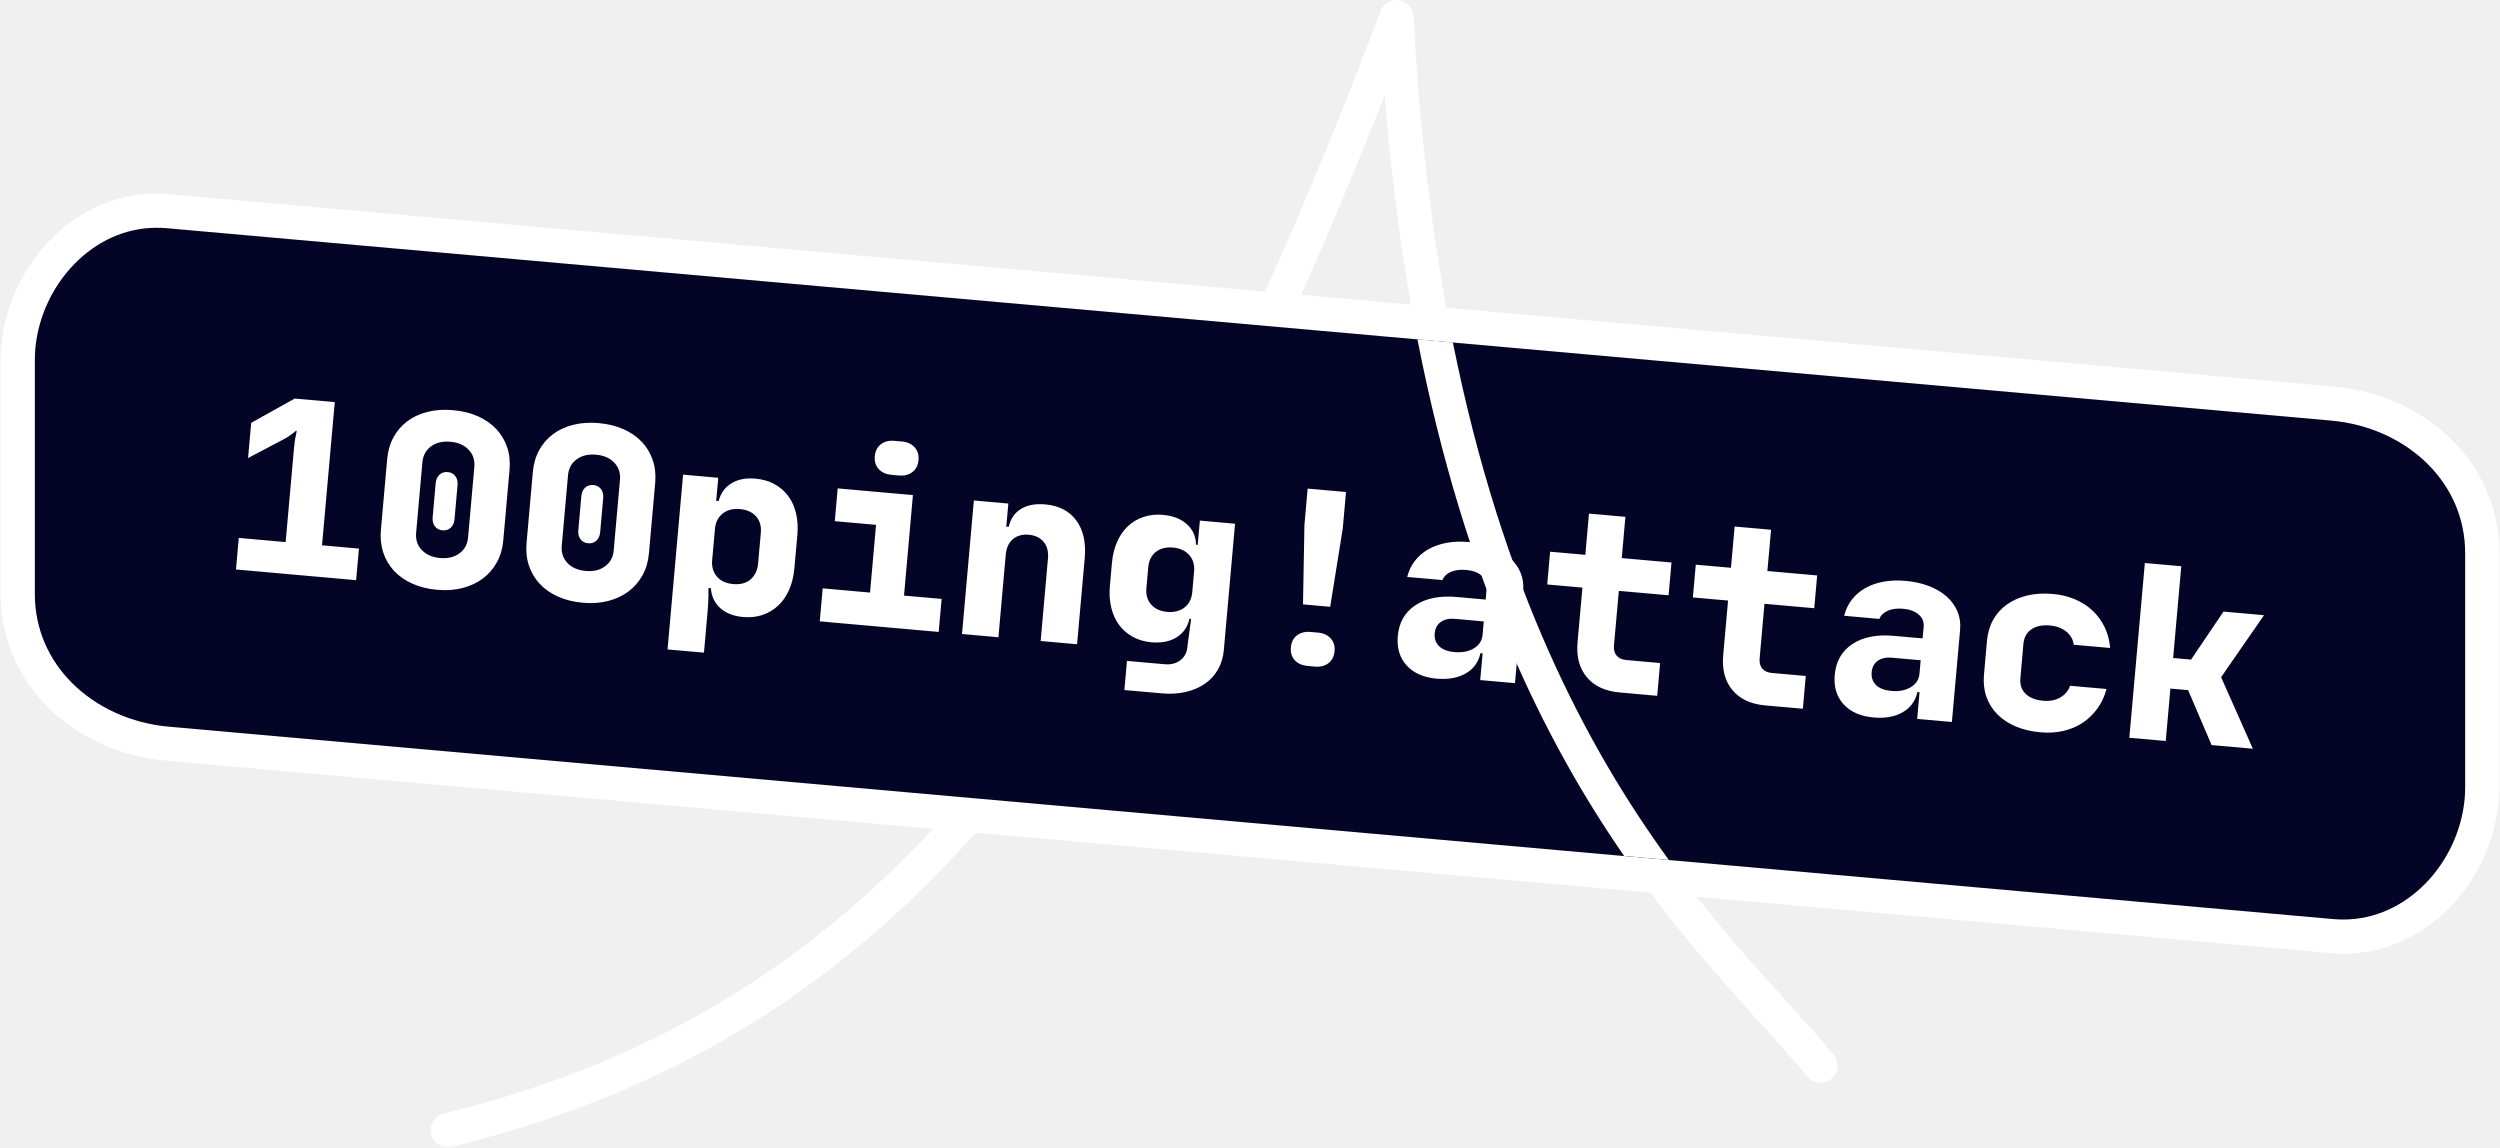
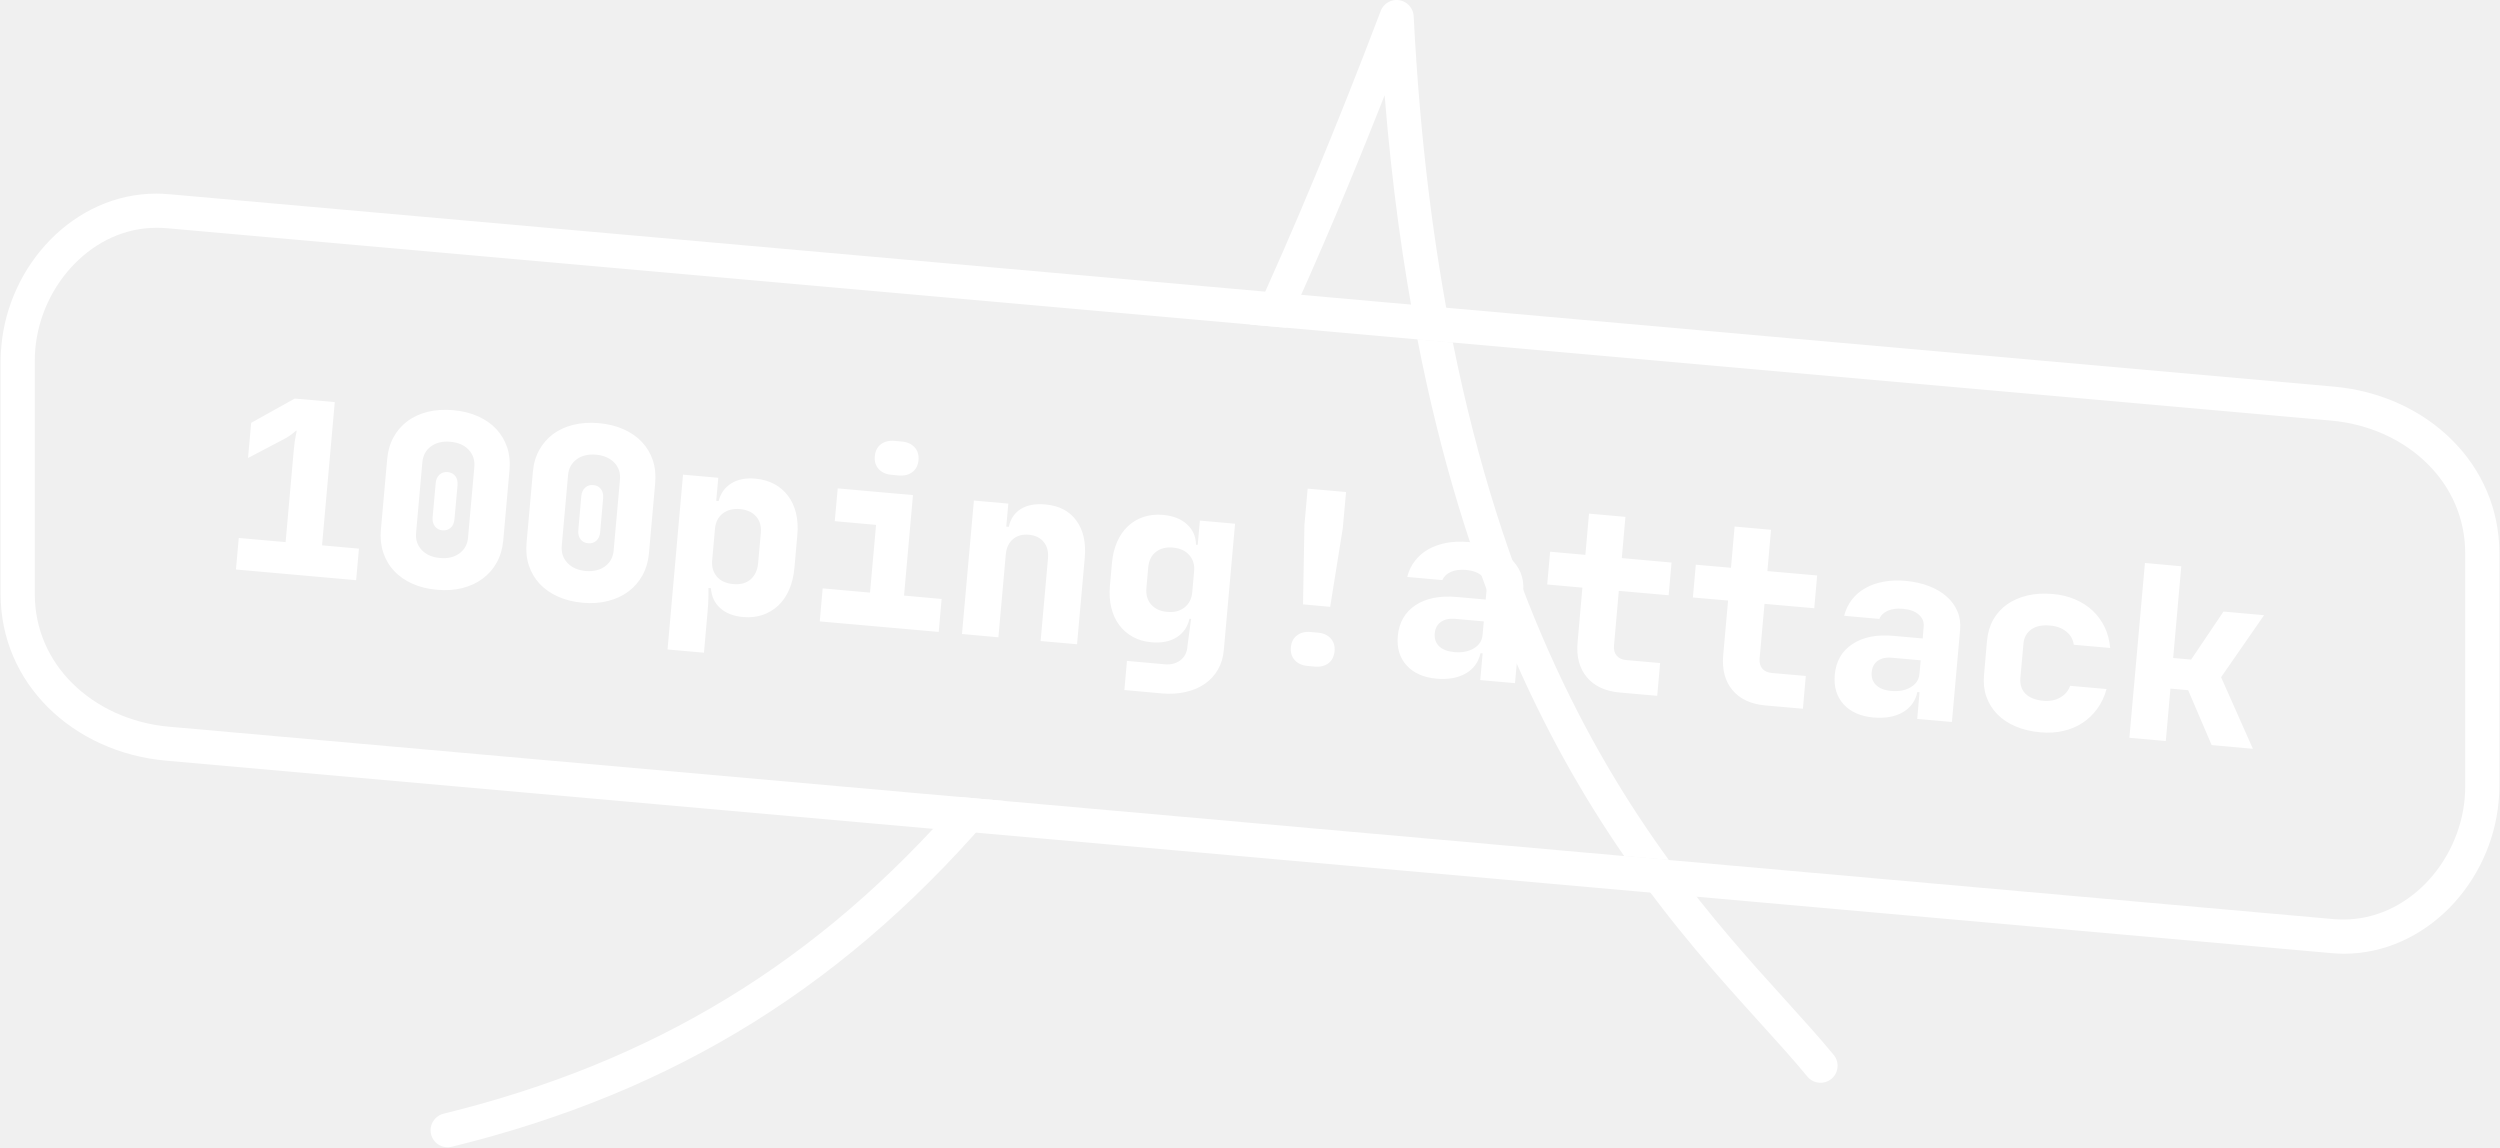
- <svg xmlns="http://www.w3.org/2000/svg" xml:space="preserve" width="645px" height="296px" version="1.1" style="shape-rendering:geometricPrecision; text-rendering:geometricPrecision; image-rendering:optimizeQuality; fill-rule:evenodd; clip-rule:evenodd" viewBox="0 0 645 296.15">
+ <svg xmlns="http://www.w3.org/2000/svg" xml:space="preserve" width="645px" height="296px" version="1.1" style="shape-rendering:geometricPrecision; text-rendering:geometricPrecision; image-rendering:optimizeQuality; fill-rule:evenodd; clip-rule:evenodd" viewBox="0 0 301.87 138.6">
  <defs>
    <style type="text/css">
   
-     .fil1 {fill:#040426}
-     .fil2 {fill:white}
+     .fil1 {fill:white}
    .fil0 {fill:white;fill-rule:nonzero}
-     .fil3 {fill:white;fill-rule:nonzero}
   
  </style>
  </defs>
  <g id="Слой_x0020_1">
-     <g id="_1946634456080">
-       <path class="fil0" d="M43.44 50.13l558.88 49.68c11.9,1.05 22.75,6.05 30.51,13.81 7.52,7.52 12.17,17.59 12.17,29.21l0 60.17c0,1.15 -0.06,2.43 -0.19,3.83 -0.93,10.48 -5.62,20.28 -12.66,27.45 -7.16,7.28 -16.74,11.9 -27.35,11.9 -0.94,0 -2.01,-0.05 -3.24,-0.16l-558.88 -49.68c-11.9,-1.06 -22.75,-6.05 -30.51,-13.81 -7.52,-7.52 -12.17,-17.6 -12.17,-29.21l0 -60.17c0,-1.15 0.06,-2.43 0.19,-3.84 0.93,-10.48 5.62,-20.27 12.66,-27.44 7.15,-7.28 16.74,-11.9 27.35,-11.9 0.94,0 2.01,0.05 3.24,0.16zm558.12 58.44l-558.88 -49.68c-0.7,-0.06 -1.53,-0.09 -2.48,-0.09 -8.12,0 -15.51,3.59 -21.07,9.25 -5.66,5.76 -9.43,13.62 -10.18,22.02 -0.08,0.89 -0.12,1.92 -0.12,3.08l0 60.17c0,9.12 3.67,17.05 9.59,22.97 6.34,6.33 15.23,10.42 25.02,11.29l558.88 49.68c0.7,0.06 1.53,0.09 2.48,0.09 8.12,0 15.51,-3.59 21.07,-9.25 5.66,-5.76 9.43,-13.63 10.18,-22.02 0.08,-0.89 0.12,-1.92 0.12,-3.08l0 -60.17c0,-9.12 -3.67,-17.05 -9.59,-22.97 -6.34,-6.34 -15.23,-10.42 -25.02,-11.29z" />
-       <path class="fil0" d="M116.43 296.02c-2.36,0.57 -4.74,-0.88 -5.31,-3.24 -0.58,-2.37 0.88,-4.74 3.24,-5.32 55.79,-13.68 99.38,-40.62 137.35,-85.99 38.26,-45.72 70.89,-110.19 104.51,-198.62 0.85,-2.27 3.4,-3.42 5.67,-2.57 1.73,0.65 2.8,2.27 2.85,4 8.05,156.75 63.12,217.58 95.95,253.84 4.67,5.15 8.89,9.82 12.48,14.18 1.54,1.87 1.27,4.65 -0.61,6.19 -1.87,1.54 -4.65,1.27 -6.19,-0.61 -3.52,-4.28 -7.65,-8.84 -12.2,-13.86 -32.19,-35.56 -85.25,-94.19 -96.91,-239.44 -31.48,79.89 -62.61,139.32 -98.79,182.55 -39.24,46.89 -84.32,74.73 -142.04,88.89z" />
-       <path class="fil1" d="M43.44 187.58l558.88 49.68c0.7,0.06 1.53,0.09 2.48,0.09 8.12,0 15.51,-3.59 21.07,-9.25 5.66,-5.76 9.43,-13.63 10.18,-22.02 0.08,-0.89 0.12,-1.92 0.12,-3.08l0 -60.17c0,-9.12 -3.67,-17.05 -9.59,-22.97 -6.34,-6.34 -15.23,-10.42 -25.02,-11.29l-558.88 -49.68c-0.7,-0.06 -1.53,-0.09 -2.48,-0.09 -8.12,0 -15.51,3.59 -21.07,9.25 -5.66,5.76 -9.43,13.62 -10.18,22.02 -0.08,0.89 -0.12,1.92 -0.12,3.08l0 60.17c0,9.12 3.67,17.05 9.59,22.97 6.34,6.33 15.23,10.42 25.02,11.29z" />
-       <path class="fil2" d="M419.07 220.95l11.54 1.03c-20.98,-28.85 -42.95,-69.89 -55.74,-133.57l-9.15 -0.82c12.15,62.31 32.89,103.74 53.35,133.36z" />
-       <path class="fil3" d="M61.47 138.85l12.1 1.08 2.1 -23.62c0.15,-1.8 0.33,-3.09 0.53,-3.87 0.09,-0.5 0.16,-0.91 0.24,-1.25l-0.19 -0.01c-0.19,0.19 -0.44,0.4 -0.75,0.63 -0.23,0.19 -0.54,0.41 -0.92,0.67 -0.38,0.26 -0.83,0.54 -1.36,0.83l-9.35 4.92 0.81 -9.09 11.23 -6.26 10.34 0.92 -3.29 36.96 9.53 0.85 -0.73 8.15 -31.01 -2.76 0.72 -8.15zm38.31 -20.34c0.19,-2.13 0.74,-4.02 1.64,-5.66 0.91,-1.65 2.1,-3.03 3.59,-4.14 1.49,-1.11 3.23,-1.91 5.24,-2.4 2,-0.5 4.19,-0.64 6.57,-0.43 2.38,0.21 4.51,0.74 6.4,1.58 1.88,0.84 3.45,1.94 4.72,3.29 1.27,1.36 2.21,2.93 2.81,4.7 0.6,1.78 0.8,3.74 0.61,5.87l-1.62 18.23c-0.18,2.09 -0.74,3.97 -1.67,5.63 -0.92,1.67 -2.13,3.06 -3.62,4.17 -1.49,1.1 -3.23,1.92 -5.24,2.44 -2,0.51 -4.17,0.67 -6.51,0.46 -2.38,-0.21 -4.51,-0.74 -6.4,-1.58 -1.88,-0.84 -3.46,-1.94 -4.73,-3.29 -1.26,-1.36 -2.2,-2.94 -2.8,-4.74 -0.59,-1.8 -0.8,-3.76 -0.61,-5.89l1.62 -18.24zm7.47 19.04c-0.16,1.76 0.33,3.23 1.47,4.43 1.13,1.19 2.7,1.88 4.71,2.06 2,0.18 3.67,-0.22 5,-1.2 1.33,-0.97 2.07,-2.34 2.23,-4.09l1.62 -18.24c0.15,-1.75 -0.34,-3.23 -1.47,-4.42 -1.14,-1.2 -2.71,-1.89 -4.71,-2.06 -2.01,-0.18 -3.68,0.22 -5,1.19 -1.33,0.98 -2.08,2.35 -2.23,4.1l-1.62 18.23zm5.05 -12.81c0.09,-0.96 0.42,-1.7 0.99,-2.22 0.57,-0.51 1.27,-0.74 2.11,-0.66 0.83,0.07 1.49,0.41 1.96,1.03 0.47,0.6 0.67,1.39 0.58,2.35l-0.78 8.77c-0.08,0.96 -0.41,1.7 -0.99,2.22 -0.57,0.52 -1.27,0.74 -2.11,0.67 -0.83,-0.08 -1.49,-0.42 -1.96,-1.03 -0.47,-0.61 -0.66,-1.4 -0.58,-2.36l0.78 -8.77zm25.08 -2.89c0.19,-2.13 0.73,-4.01 1.64,-5.66 0.9,-1.65 2.1,-3.02 3.59,-4.13 1.48,-1.11 3.23,-1.92 5.23,-2.41 2,-0.5 4.19,-0.64 6.57,-0.43 2.39,0.21 4.52,0.74 6.4,1.58 1.88,0.84 3.46,1.94 4.73,3.29 1.27,1.36 2.2,2.93 2.8,4.71 0.6,1.78 0.81,3.73 0.62,5.86l-1.62 18.24c-0.19,2.08 -0.74,3.96 -1.67,5.63 -0.93,1.66 -2.14,3.05 -3.62,4.16 -1.49,1.11 -3.24,1.92 -5.24,2.44 -2.01,0.51 -4.18,0.67 -6.52,0.46 -2.38,-0.21 -4.51,-0.74 -6.39,-1.58 -1.88,-0.84 -3.46,-1.94 -4.73,-3.29 -1.27,-1.36 -2.2,-2.94 -2.8,-4.74 -0.6,-1.8 -0.8,-3.76 -0.61,-5.89l1.62 -18.24zm7.46 19.05c-0.15,1.75 0.34,3.22 1.47,4.42 1.14,1.2 2.71,1.88 4.71,2.06 2.01,0.18 3.68,-0.22 5,-1.2 1.33,-0.97 2.08,-2.34 2.23,-4.09l1.62 -18.24c0.16,-1.75 -0.33,-3.23 -1.47,-4.42 -1.13,-1.2 -2.7,-1.88 -4.71,-2.06 -2,-0.18 -3.67,0.22 -5,1.2 -1.33,0.97 -2.07,2.34 -2.23,4.09l-1.62 18.24zm5.06 -12.82c0.08,-0.96 0.41,-1.7 0.98,-2.21 0.58,-0.52 1.28,-0.74 2.12,-0.67 0.83,0.07 1.48,0.42 1.96,1.03 0.47,0.61 0.66,1.39 0.58,2.35l-0.78 8.78c-0.09,0.96 -0.42,1.7 -0.99,2.21 -0.57,0.52 -1.28,0.74 -2.11,0.67 -0.84,-0.08 -1.49,-0.42 -1.96,-1.03 -0.47,-0.61 -0.67,-1.39 -0.58,-2.36l0.78 -8.77zm26.26 -5.56l9.08 0.81 -0.53 5.95 0.63 0.06c0.52,-2.02 1.61,-3.54 3.28,-4.57 1.67,-1.03 3.74,-1.44 6.2,-1.22 1.84,0.16 3.46,0.62 4.87,1.38 1.41,0.76 2.59,1.77 3.55,3.03 0.96,1.26 1.65,2.76 2.06,4.48 0.42,1.72 0.54,3.6 0.36,5.65l-0.76 8.46c-0.18,2.13 -0.64,4.02 -1.35,5.66 -0.72,1.64 -1.66,3.01 -2.83,4.1 -1.17,1.1 -2.52,1.91 -4.04,2.42 -1.52,0.52 -3.19,0.7 -5.03,0.54 -2.47,-0.22 -4.43,-0.99 -5.89,-2.3 -1.46,-1.31 -2.27,-3.02 -2.42,-5.14l-0.63 -0.05c0.02,0.34 0.01,1.09 -0.01,2.27 -0.02,1.18 -0.09,2.43 -0.21,3.77l-0.94 10.65 -9.4 -0.83 4.01 -45.12zm8.23 14l-0.73 8.14c-0.14,1.63 0.26,3.01 1.21,4.15 0.95,1.14 2.37,1.79 4.25,1.96 1.88,0.16 3.38,-0.25 4.5,-1.24 1.12,-1 1.76,-2.37 1.91,-4.13l0.7 -7.83c0.16,-1.76 -0.25,-3.18 -1.23,-4.28 -0.98,-1.1 -2.36,-1.72 -4.16,-1.88 -1.8,-0.16 -3.28,0.22 -4.46,1.15 -1.18,0.92 -1.84,2.24 -1.99,3.96zm27.81 15.35l12.22 1.09 1.55 -17.48 -10.65 -0.95 0.75 -8.46 19.42 1.73 -2.3 25.94 9.71 0.86 -0.76 8.52 -30.7 -2.73 0.76 -8.52zm13.45 -34.11c0.12,-1.33 0.64,-2.36 1.57,-3.08 0.93,-0.72 2.1,-1.01 3.52,-0.88l1.88 0.16c1.42,0.13 2.52,0.63 3.31,1.5 0.78,0.87 1.12,1.97 1,3.31 -0.12,1.33 -0.64,2.36 -1.57,3.08 -0.93,0.72 -2.12,1.01 -3.58,0.88l-1.82 -0.16c-1.42,-0.13 -2.52,-0.63 -3.31,-1.5 -0.78,-0.86 -1.12,-1.97 -1,-3.31zm25.57 11.43l8.9 0.79 -0.53 5.96 0.63 0.05c0.48,-2.1 1.54,-3.65 3.19,-4.64 1.65,-0.99 3.72,-1.37 6.23,-1.15 3.55,0.32 6.22,1.7 8.03,4.16 1.8,2.45 2.52,5.68 2.17,9.69l-1.98 22.25 -9.4 -0.84 1.89 -21.3c0.16,-1.76 -0.21,-3.18 -1.1,-4.27 -0.89,-1.09 -2.18,-1.71 -3.85,-1.86 -1.67,-0.15 -3.04,0.24 -4.11,1.15 -1.07,0.92 -1.68,2.25 -1.84,4.01l-1.89 21.3 -9.4 -0.83 3.06 -34.47zm35.64 16.12c0.18,-2.01 0.62,-3.82 1.34,-5.44 0.71,-1.62 1.64,-2.97 2.79,-4.05 1.15,-1.07 2.49,-1.87 4.03,-2.38 1.54,-0.52 3.21,-0.7 5.01,-0.54 2.63,0.23 4.7,1.05 6.22,2.45 1.52,1.4 2.29,3.15 2.31,5.26l0.44 0.04 0.56 -6.27 9.08 0.81 -2.9 32.64c-0.17,1.88 -0.67,3.55 -1.52,5.01 -0.84,1.46 -1.96,2.68 -3.35,3.65 -1.4,0.97 -3.04,1.68 -4.93,2.12 -1.89,0.44 -3.94,0.57 -6.16,0.37l-9.71 -0.86 0.67 -7.52 9.71 0.86c1.63,0.15 2.99,-0.2 4.07,-1.03 1.09,-0.82 1.69,-1.97 1.82,-3.43l0.04 -0.38 0.92 -6.86 -0.44 -0.04c-0.43,2.06 -1.52,3.65 -3.26,4.76 -1.74,1.11 -3.93,1.55 -6.56,1.31 -1.8,-0.16 -3.4,-0.63 -4.8,-1.41 -1.41,-0.77 -2.58,-1.79 -3.52,-3.05 -0.94,-1.27 -1.62,-2.76 -2.03,-4.48 -0.42,-1.72 -0.54,-3.58 -0.36,-5.59l0.53 -5.95zm8.9 6.47c-0.16,1.76 0.25,3.18 1.23,4.28 0.97,1.1 2.36,1.73 4.16,1.89 1.79,0.16 3.28,-0.23 4.46,-1.15 1.17,-0.93 1.84,-2.25 1.99,-3.96l0.47 -5.33c0.16,-1.71 -0.27,-3.13 -1.26,-4.25 -1,-1.12 -2.39,-1.76 -4.19,-1.92 -1.79,-0.16 -3.27,0.22 -4.42,1.12 -1.16,0.91 -1.81,2.24 -1.97,4l-0.47 5.32zm41.62 -25.66l9.9 0.88 -0.83 9.4 -3.25 20.23 -7.02 -0.62 0.37 -20.5 0.83 -9.39zm-4.33 40.98c0.12,-1.34 0.64,-2.37 1.57,-3.09 0.92,-0.71 2.1,-1.01 3.52,-0.88l1.88 0.16c1.42,0.13 2.52,0.63 3.3,1.5 0.79,0.87 1.12,1.97 1.01,3.31 -0.12,1.34 -0.65,2.36 -1.57,3.08 -0.93,0.72 -2.12,1.01 -3.59,0.88l-1.81 -0.16c-1.42,-0.13 -2.53,-0.62 -3.31,-1.49 -0.79,-0.87 -1.12,-1.98 -1,-3.31zm27.6 -2.92c0.31,-3.51 1.83,-6.16 4.56,-7.96 2.73,-1.8 6.29,-2.5 10.67,-2.12l7.46 0.67 0.27 -3.07c0.11,-1.21 -0.32,-2.24 -1.27,-3.08 -0.96,-0.85 -2.31,-1.35 -4.07,-1.5 -1.54,-0.14 -2.85,0.03 -3.93,0.5 -1.07,0.47 -1.8,1.18 -2.17,2.11l-9.09 -0.8c0.39,-1.57 1.05,-2.95 1.98,-4.15 0.93,-1.21 2.08,-2.2 3.45,-2.98 1.38,-0.78 2.94,-1.34 4.7,-1.67 1.76,-0.33 3.66,-0.4 5.7,-0.22 2.26,0.2 4.29,0.66 6.1,1.37 1.81,0.7 3.33,1.61 4.56,2.71 1.23,1.1 2.15,2.37 2.76,3.81 0.61,1.44 0.83,3.02 0.68,4.73l-2.11 23.81 -8.97 -0.79 0.62 -6.9 -0.57 -0.04c-0.5,2.31 -1.76,4.05 -3.78,5.22 -2.02,1.16 -4.53,1.61 -7.54,1.35 -3.34,-0.3 -5.91,-1.43 -7.72,-3.4 -1.8,-1.98 -2.56,-4.51 -2.29,-7.6zm9.53 -0.67c-0.12,1.34 0.26,2.44 1.13,3.29 0.87,0.86 2.19,1.37 3.94,1.52 2.01,0.18 3.69,-0.14 5.05,-0.97 1.35,-0.83 2.1,-1.97 2.23,-3.43l0.31 -3.51 -7.46 -0.67c-1.46,-0.13 -2.66,0.14 -3.6,0.79 -0.95,0.65 -1.48,1.65 -1.6,2.98zm29.79 -21.1l9.09 0.81 0.94 -10.65 9.4 0.84 -0.94 10.65 12.84 1.14 -0.75 8.46 -12.84 -1.14 -1.26 14.1c-0.09,1.08 0.13,1.95 0.68,2.61 0.56,0.66 1.38,1.04 2.46,1.14l8.77 0.78 -0.75 8.46 -9.71 -0.87c-3.72,-0.33 -6.54,-1.64 -8.46,-3.94 -1.92,-2.3 -2.72,-5.3 -2.39,-9.02l1.26 -14.1 -9.09 -0.81 0.75 -8.46zm37.6 3.35l9.08 0.8 0.95 -10.65 9.4 0.84 -0.95 10.65 12.85 1.14 -0.75 8.46 -12.85 -1.14 -1.25 14.1c-0.1,1.08 0.13,1.96 0.68,2.62 0.55,0.66 1.37,1.03 2.46,1.13l8.77 0.78 -0.75 8.46 -9.71 -0.86c-3.72,-0.33 -6.54,-1.65 -8.46,-3.95 -1.93,-2.29 -2.72,-5.3 -2.39,-9.02l1.25 -14.1 -9.08 -0.8 0.75 -8.46zm35.87 28.45c0.31,-3.51 1.83,-6.17 4.56,-7.97 2.72,-1.8 6.28,-2.5 10.67,-2.11l7.45 0.66 0.28 -3.07c0.1,-1.21 -0.32,-2.24 -1.28,-3.08 -0.95,-0.84 -2.31,-1.34 -4.06,-1.5 -1.55,-0.13 -2.86,0.03 -3.93,0.51 -1.08,0.47 -1.8,1.17 -2.18,2.11l-9.08 -0.81c0.39,-1.56 1.05,-2.95 1.97,-4.15 0.93,-1.2 2.08,-2.19 3.46,-2.98 1.37,-0.78 2.94,-1.34 4.69,-1.66 1.76,-0.33 3.66,-0.4 5.71,-0.22 2.25,0.2 4.29,0.65 6.1,1.36 1.81,0.71 3.33,1.61 4.56,2.71 1.22,1.1 2.14,2.37 2.75,3.81 0.61,1.45 0.84,3.03 0.69,4.74l-2.12 23.81 -8.96 -0.8 0.61 -6.89 -0.56 -0.05c-0.5,2.31 -1.76,4.05 -3.78,5.22 -2.02,1.17 -4.53,1.62 -7.54,1.35 -3.34,-0.29 -5.92,-1.43 -7.72,-3.4 -1.8,-1.97 -2.57,-4.5 -2.29,-7.59zm9.53 -0.67c-0.12,1.34 0.26,2.43 1.13,3.29 0.87,0.86 2.18,1.36 3.94,1.52 2,0.18 3.68,-0.15 5.04,-0.98 1.36,-0.82 2.1,-1.97 2.23,-3.43l0.31 -3.51 -7.45 -0.66c-1.47,-0.13 -2.67,0.13 -3.61,0.78 -0.94,0.66 -1.47,1.65 -1.59,2.99zm43.59 15.49c-2.38,-0.21 -4.52,-0.71 -6.41,-1.51 -1.88,-0.8 -3.46,-1.85 -4.74,-3.14 -1.27,-1.29 -2.21,-2.8 -2.82,-4.51 -0.6,-1.72 -0.81,-3.6 -0.63,-5.65l0.78 -8.83c0.19,-2.05 0.73,-3.87 1.62,-5.45 0.9,-1.58 2.09,-2.9 3.58,-3.94 1.48,-1.05 3.22,-1.81 5.22,-2.29 2,-0.47 4.19,-0.6 6.57,-0.39 2.09,0.18 4.01,0.65 5.75,1.39 1.75,0.75 3.26,1.72 4.54,2.93 1.28,1.21 2.31,2.63 3.1,4.26 0.78,1.62 1.25,3.41 1.41,5.36l-9.4 -0.83c-0.17,-1.36 -0.81,-2.49 -1.91,-3.39 -1.09,-0.9 -2.5,-1.43 -4.21,-1.58 -2.01,-0.18 -3.62,0.15 -4.83,1 -1.21,0.83 -1.89,2.09 -2.04,3.76l-0.78 8.84c-0.15,1.67 0.3,3.01 1.34,4.03 1.05,1.02 2.58,1.62 4.58,1.8 1.67,0.15 3.13,-0.13 4.37,-0.85 1.24,-0.71 2.09,-1.72 2.54,-3.02l9.4 0.83c-0.5,1.9 -1.28,3.57 -2.34,5.04 -1.06,1.46 -2.32,2.69 -3.8,3.67 -1.48,0.98 -3.14,1.69 -4.99,2.11 -1.85,0.43 -3.81,0.55 -5.9,0.36zm26.93 -43.7l9.4 0.83 -2.1 23.69 4.63 0.41 8.37 -12.39 10.46 0.93 -11.08 16 8.2 18.47 -10.65 -0.94 -6.06 -14.18 -4.58 -0.41 -1.2 13.53 -9.4 -0.83 4.01 -45.11z" />
+     <g id="_2747822599664">
+       <path class="fil0" d="M20.33 23.46l261.57 23.25c5.57,0.5 10.64,2.83 14.27,6.47 3.52,3.51 5.7,8.23 5.7,13.67l0 28.16c0,0.54 -0.03,1.14 -0.09,1.79 -0.43,4.91 -2.63,9.49 -5.92,12.85 -3.35,3.4 -7.84,5.57 -12.8,5.57 -0.44,0 -0.95,-0.03 -1.52,-0.08l-261.57 -23.25c-5.56,-0.49 -10.64,-2.83 -14.27,-6.46 -3.52,-3.52 -5.7,-8.24 -5.7,-13.67l0 -28.16c0,-0.54 0.03,-1.14 0.09,-1.8 0.43,-4.9 2.63,-9.49 5.92,-12.84 3.35,-3.41 7.84,-5.57 12.8,-5.57 0.44,0 0.95,0.02 1.52,0.07zm261.21 27.35l-261.57 -23.25c-0.32,-0.03 -0.71,-0.04 -1.16,-0.04 -3.8,0 -7.26,1.68 -9.86,4.33 -2.65,2.69 -4.41,6.37 -4.76,10.31 -0.04,0.41 -0.06,0.89 -0.06,1.44l0 28.16c0,4.27 1.72,7.97 4.49,10.74 2.97,2.97 7.13,4.88 11.71,5.29l261.57 23.25c0.33,0.03 0.71,0.04 1.16,0.04 3.8,0 7.26,-1.68 9.86,-4.32 2.65,-2.7 4.41,-6.38 4.76,-10.31 0.04,-0.42 0.06,-0.9 0.06,-1.44l0 -28.16c0,-4.27 -1.72,-7.98 -4.49,-10.75 -2.96,-2.97 -7.13,-4.88 -11.71,-5.29z" />
+       <path class="fil0" d="M54.49 138.54c-1.1,0.27 -2.22,-0.41 -2.49,-1.51 -0.26,-1.11 0.42,-2.22 1.52,-2.49 25.28,-6.2 45.21,-18.21 62.57,-38.24l5.04 0.45 -0.16 0.19c-18.36,21.95 -39.46,34.98 -66.48,41.6zm96.47 -99.33c5.28,-11.43 10.49,-24.02 15.76,-37.87 0.4,-1.07 1.59,-1.61 2.65,-1.21 0.81,0.31 1.31,1.06 1.34,1.87 0.76,14.88 2.43,27.92 4.73,39.38l-4.27 -0.38c-1.74,-8.88 -3.1,-18.67 -3.97,-29.49 -3.95,10.04 -7.9,19.39 -11.88,28.08l-4.36 -0.38zm50.58 64.69c5.02,6.91 9.93,12.33 14.07,16.9 2.19,2.42 4.16,4.6 5.84,6.64 0.72,0.88 0.6,2.18 -0.28,2.9 -0.88,0.72 -2.18,0.59 -2.9,-0.28 -1.65,-2.01 -3.58,-4.14 -5.71,-6.49 -4.8,-5.3 -10.59,-11.7 -16.42,-20.15l5.4 0.48z" />
+       <path class="fil1" d="M196.13 103.41l5.4 0.48c-9.82,-13.5 -20.1,-32.71 -26.09,-62.51l-4.28 -0.38c5.69,29.15 15.4,48.55 24.97,62.41z" />
+       <path class="fil0" d="M28.77 64.99l5.66 0.5 0.98 -11.06c0.08,-0.84 0.16,-1.44 0.25,-1.81 0.04,-0.23 0.08,-0.42 0.11,-0.58l-0.08 -0.01c-0.09,0.09 -0.21,0.19 -0.36,0.3 -0.1,0.09 -0.25,0.19 -0.42,0.31 -0.18,0.13 -0.4,0.26 -0.64,0.39l-4.38 2.3 0.38 -4.25 5.26 -2.93 4.84 0.43 -1.54 17.3 4.46 0.4 -0.34 3.81 -14.52 -1.29 0.34 -3.81zm17.93 -9.52c0.09,-1 0.34,-1.88 0.77,-2.66 0.42,-0.76 0.98,-1.41 1.68,-1.93 0.69,-0.52 1.51,-0.89 2.45,-1.13 0.93,-0.23 1.96,-0.29 3.07,-0.2 1.12,0.1 2.12,0.35 3,0.74 0.88,0.4 1.62,0.91 2.21,1.54 0.59,0.64 1.03,1.37 1.31,2.2 0.28,0.84 0.38,1.75 0.29,2.75l-0.76 8.53c-0.09,0.98 -0.35,1.86 -0.78,2.64 -0.43,0.78 -1,1.43 -1.7,1.95 -0.69,0.52 -1.51,0.9 -2.45,1.14 -0.93,0.24 -1.95,0.31 -3.04,0.21 -1.12,-0.09 -2.12,-0.34 -3,-0.73 -0.88,-0.4 -1.62,-0.91 -2.21,-1.55 -0.6,-0.63 -1.03,-1.37 -1.31,-2.21 -0.28,-0.84 -0.38,-1.76 -0.29,-2.76l0.76 -8.53zm3.49 8.91c-0.07,0.82 0.16,1.51 0.69,2.07 0.53,0.56 1.27,0.88 2.21,0.96 0.93,0.09 1.72,-0.1 2.34,-0.56 0.62,-0.45 0.97,-1.09 1.04,-1.91l0.76 -8.54c0.07,-0.82 -0.16,-1.51 -0.69,-2.07 -0.53,-0.56 -1.27,-0.88 -2.2,-0.96 -0.94,-0.09 -1.72,0.1 -2.35,0.56 -0.62,0.45 -0.96,1.09 -1.04,1.91l-0.76 8.54zm2.37 -6c0.04,-0.45 0.19,-0.79 0.46,-1.04 0.27,-0.24 0.6,-0.34 0.99,-0.31 0.39,0.04 0.7,0.2 0.92,0.48 0.22,0.29 0.31,0.66 0.27,1.11l-0.37 4.1c-0.04,0.45 -0.19,0.8 -0.46,1.04 -0.27,0.24 -0.6,0.34 -0.99,0.31 -0.39,-0.03 -0.69,-0.2 -0.91,-0.48 -0.23,-0.29 -0.32,-0.65 -0.28,-1.1l0.37 -4.11zm11.74 -1.35c0.08,-1 0.34,-1.88 0.76,-2.65 0.43,-0.77 0.99,-1.42 1.68,-1.94 0.7,-0.51 1.52,-0.89 2.45,-1.12 0.94,-0.23 1.97,-0.3 3.08,-0.2 1.11,0.1 2.11,0.34 2.99,0.74 0.88,0.39 1.62,0.9 2.22,1.54 0.59,0.63 1.03,1.37 1.31,2.2 0.28,0.83 0.37,1.75 0.29,2.74l-0.76 8.54c-0.09,0.98 -0.35,1.85 -0.78,2.63 -0.44,0.78 -1,1.43 -1.7,1.95 -0.7,0.52 -1.51,0.9 -2.45,1.14 -0.94,0.24 -1.95,0.32 -3.05,0.22 -1.11,-0.1 -2.11,-0.35 -2.99,-0.74 -0.88,-0.39 -1.62,-0.91 -2.22,-1.54 -0.59,-0.64 -1.03,-1.37 -1.31,-2.22 -0.28,-0.84 -0.37,-1.76 -0.28,-2.76l0.76 -8.53zm3.49 8.91c-0.07,0.82 0.16,1.51 0.69,2.07 0.53,0.56 1.26,0.88 2.2,0.97 0.94,0.08 1.72,-0.11 2.34,-0.56 0.62,-0.46 0.97,-1.1 1.04,-1.92l0.76 -8.53c0.08,-0.83 -0.15,-1.52 -0.68,-2.08 -0.54,-0.55 -1.27,-0.88 -2.21,-0.96 -0.94,-0.08 -1.72,0.1 -2.34,0.56 -0.62,0.46 -0.97,1.1 -1.04,1.92l-0.76 8.53zm2.36 -5.99c0.04,-0.45 0.2,-0.8 0.47,-1.04 0.26,-0.24 0.59,-0.35 0.98,-0.31 0.4,0.03 0.7,0.19 0.92,0.48 0.22,0.28 0.31,0.65 0.27,1.1l-0.36 4.11c-0.04,0.44 -0.19,0.79 -0.46,1.03 -0.27,0.25 -0.6,0.35 -0.99,0.31 -0.39,-0.03 -0.7,-0.19 -0.92,-0.48 -0.22,-0.28 -0.31,-0.65 -0.27,-1.1l0.36 -4.1zm12.29 -2.61l4.26 0.38 -0.25 2.79 0.29 0.02c0.24,-0.94 0.76,-1.65 1.54,-2.14 0.78,-0.48 1.75,-0.67 2.9,-0.57 0.86,0.08 1.62,0.3 2.28,0.65 0.66,0.35 1.21,0.83 1.66,1.42 0.45,0.59 0.77,1.29 0.97,2.09 0.19,0.81 0.25,1.69 0.16,2.65l-0.35 3.96c-0.09,0.99 -0.3,1.88 -0.64,2.65 -0.33,0.76 -0.77,1.4 -1.32,1.92 -0.55,0.51 -1.18,0.89 -1.89,1.13 -0.71,0.24 -1.49,0.33 -2.36,0.25 -1.15,-0.1 -2.07,-0.46 -2.75,-1.07 -0.69,-0.62 -1.06,-1.42 -1.13,-2.41l-0.3 -0.03c0.01,0.16 0.01,0.52 0,1.07 -0.01,0.55 -0.04,1.14 -0.1,1.76l-0.44 4.99 -4.4 -0.39 1.87 -21.12zm3.86 6.55l-0.34 3.81c-0.07,0.77 0.12,1.41 0.56,1.95 0.45,0.53 1.11,0.83 1.99,0.91 0.88,0.08 1.58,-0.11 2.11,-0.58 0.52,-0.47 0.82,-1.11 0.89,-1.93l0.33 -3.67c0.07,-0.82 -0.12,-1.48 -0.58,-2 -0.45,-0.51 -1.1,-0.8 -1.94,-0.88 -0.84,-0.07 -1.54,0.11 -2.09,0.54 -0.55,0.43 -0.86,1.05 -0.93,1.85zm13.01 7.19l5.72 0.51 0.73 -8.18 -4.99 -0.45 0.36 -3.96 9.09 0.81 -1.08 12.14 4.54 0.41 -0.35 3.98 -14.37 -1.27 0.35 -3.99zm6.3 -15.96c0.05,-0.63 0.3,-1.11 0.73,-1.45 0.44,-0.33 0.99,-0.47 1.65,-0.41l0.88 0.08c0.66,0.06 1.18,0.29 1.55,0.7 0.37,0.4 0.52,0.92 0.47,1.54 -0.06,0.63 -0.3,1.11 -0.74,1.45 -0.43,0.33 -0.99,0.47 -1.67,0.41l-0.85 -0.08c-0.67,-0.05 -1.19,-0.29 -1.55,-0.7 -0.37,-0.4 -0.53,-0.92 -0.47,-1.54zm11.97 5.35l4.16 0.37 -0.25 2.78 0.3 0.03c0.22,-0.99 0.72,-1.71 1.49,-2.18 0.77,-0.46 1.74,-0.64 2.91,-0.53 1.67,0.14 2.92,0.79 3.76,1.94 0.85,1.15 1.19,2.66 1.02,4.54l-0.93 10.41 -4.4 -0.39 0.89 -9.97c0.07,-0.82 -0.1,-1.49 -0.52,-2 -0.41,-0.51 -1.01,-0.8 -1.8,-0.87 -0.78,-0.07 -1.42,0.11 -1.92,0.54 -0.5,0.43 -0.79,1.05 -0.86,1.87l-0.89 9.98 -4.4 -0.4 1.44 -16.12zm16.68 7.54c0.08,-0.94 0.29,-1.79 0.62,-2.55 0.34,-0.76 0.77,-1.39 1.31,-1.89 0.54,-0.51 1.16,-0.88 1.89,-1.12 0.72,-0.24 1.5,-0.32 2.34,-0.25 1.23,0.11 2.2,0.49 2.91,1.15 0.71,0.65 1.07,1.47 1.08,2.46l0.21 0.01 0.26 -2.93 4.25 0.38 -1.36 15.28c-0.08,0.88 -0.31,1.66 -0.71,2.34 -0.39,0.69 -0.92,1.26 -1.57,1.71 -0.65,0.46 -1.42,0.79 -2.3,0.99 -0.89,0.21 -1.85,0.27 -2.89,0.18l-4.54 -0.41 0.31 -3.52 4.55 0.41c0.76,0.07 1.39,-0.1 1.9,-0.48 0.51,-0.39 0.79,-0.93 0.85,-1.61l0.02 -0.18 0.43 -3.21 -0.2 -0.02c-0.21,0.97 -0.72,1.71 -1.53,2.23 -0.82,0.52 -1.84,0.72 -3.07,0.61 -0.84,-0.07 -1.59,-0.29 -2.25,-0.66 -0.65,-0.36 -1.2,-0.84 -1.64,-1.43 -0.44,-0.59 -0.76,-1.29 -0.95,-2.09 -0.2,-0.81 -0.25,-1.68 -0.17,-2.62l0.25 -2.78zm4.16 3.03c-0.07,0.82 0.12,1.49 0.58,2 0.45,0.51 1.1,0.81 1.94,0.88 0.84,0.08 1.54,-0.1 2.09,-0.54 0.55,-0.43 0.86,-1.05 0.93,-1.85l0.22 -2.49c0.08,-0.8 -0.12,-1.47 -0.59,-1.99 -0.46,-0.53 -1.12,-0.82 -1.96,-0.9 -0.84,-0.07 -1.53,0.1 -2.07,0.53 -0.54,0.42 -0.84,1.04 -0.92,1.86l-0.22 2.5zm19.48 -12.01l4.64 0.41 -0.4 4.4 -1.52 9.47 -3.28 -0.3 0.17 -9.59 0.39 -4.39zm-2.03 19.17c0.06,-0.62 0.3,-1.1 0.74,-1.44 0.43,-0.33 0.98,-0.47 1.64,-0.41l0.88 0.08c0.67,0.05 1.18,0.29 1.55,0.69 0.37,0.41 0.53,0.93 0.47,1.55 -0.06,0.63 -0.3,1.11 -0.73,1.45 -0.44,0.33 -1,0.47 -1.68,0.41l-0.85 -0.08c-0.67,-0.06 -1.18,-0.29 -1.55,-0.7 -0.37,-0.4 -0.52,-0.92 -0.47,-1.55zm12.92 -1.36c0.15,-1.64 0.86,-2.88 2.14,-3.73 1.27,-0.84 2.94,-1.17 4.99,-0.99l3.49 0.31 0.13 -1.43c0.05,-0.57 -0.15,-1.05 -0.6,-1.44 -0.45,-0.4 -1.08,-0.63 -1.9,-0.71 -0.72,-0.06 -1.34,0.02 -1.84,0.24 -0.5,0.22 -0.84,0.55 -1.02,0.99l-4.25 -0.38c0.18,-0.73 0.49,-1.38 0.93,-1.94 0.43,-0.56 0.97,-1.03 1.61,-1.4 0.64,-0.36 1.38,-0.62 2.2,-0.78 0.82,-0.15 1.71,-0.18 2.67,-0.1 1.05,0.1 2.01,0.31 2.85,0.64 0.85,0.33 1.56,0.75 2.14,1.27 0.57,0.51 1,1.11 1.29,1.78 0.28,0.68 0.39,1.42 0.32,2.22l-0.99 11.14 -4.2 -0.37 0.29 -3.23 -0.26 -0.02c-0.24,1.08 -0.83,1.9 -1.77,2.44 -0.95,0.55 -2.12,0.76 -3.53,0.64 -1.57,-0.14 -2.77,-0.67 -3.62,-1.6 -0.84,-0.92 -1.2,-2.1 -1.07,-3.55zm4.46 -0.31c-0.05,0.62 0.12,1.14 0.53,1.54 0.41,0.4 1.02,0.63 1.84,0.71 0.94,0.08 1.73,-0.07 2.37,-0.46 0.63,-0.38 0.98,-0.92 1.04,-1.6l0.15 -1.65 -3.49 -0.31c-0.69,-0.06 -1.25,0.07 -1.69,0.37 -0.44,0.31 -0.69,0.77 -0.75,1.4zm13.94 -9.88l4.26 0.38 0.44 -4.98 4.4 0.39 -0.44 4.98 6.01 0.54 -0.35 3.95 -6.02 -0.53 -0.58 6.6c-0.05,0.51 0.06,0.92 0.32,1.22 0.25,0.31 0.64,0.49 1.15,0.54l4.1 0.36 -0.35 3.96 -4.54 -0.4c-1.74,-0.16 -3.06,-0.77 -3.96,-1.85 -0.9,-1.07 -1.28,-2.48 -1.12,-4.22l0.58 -6.6 -4.25 -0.38 0.35 -3.96zm17.6 1.57l4.25 0.37 0.44 -4.98 4.4 0.39 -0.44 4.99 6.01 0.53 -0.35 3.96 -6.01 -0.53 -0.59 6.59c-0.04,0.51 0.06,0.92 0.32,1.23 0.26,0.31 0.64,0.48 1.15,0.53l4.11 0.36 -0.35 3.96 -4.55 -0.4c-1.74,-0.16 -3.06,-0.77 -3.96,-1.85 -0.9,-1.07 -1.27,-2.48 -1.12,-4.22l0.59 -6.6 -4.25 -0.37 0.35 -3.96zm16.79 13.31c0.14,-1.64 0.85,-2.88 2.13,-3.72 1.28,-0.85 2.94,-1.18 5,-0.99l3.49 0.31 0.12 -1.44c0.05,-0.57 -0.15,-1.05 -0.59,-1.44 -0.45,-0.4 -1.09,-0.63 -1.91,-0.7 -0.72,-0.07 -1.33,0.01 -1.83,0.23 -0.51,0.22 -0.85,0.55 -1.02,0.99l-4.26 -0.38c0.19,-0.73 0.5,-1.38 0.93,-1.94 0.43,-0.56 0.97,-1.03 1.62,-1.39 0.64,-0.37 1.37,-0.63 2.19,-0.78 0.83,-0.16 1.72,-0.19 2.67,-0.11 1.06,0.1 2.01,0.31 2.86,0.64 0.85,0.33 1.56,0.76 2.13,1.27 0.58,0.51 1.01,1.11 1.29,1.78 0.29,0.68 0.39,1.42 0.32,2.22l-0.99 11.14 -4.19 -0.37 0.28 -3.22 -0.26 -0.03c-0.23,1.08 -0.82,1.9 -1.77,2.45 -0.94,0.54 -2.12,0.75 -3.53,0.63 -1.56,-0.14 -2.77,-0.67 -3.61,-1.59 -0.84,-0.93 -1.2,-2.11 -1.07,-3.56zm4.46 -0.31c-0.06,0.62 0.12,1.14 0.53,1.54 0.4,0.4 1.02,0.64 1.84,0.71 0.94,0.08 1.73,-0.07 2.36,-0.46 0.64,-0.38 0.98,-0.92 1.04,-1.6l0.15 -1.64 -3.49 -0.31c-0.68,-0.07 -1.25,0.06 -1.69,0.36 -0.44,0.31 -0.69,0.77 -0.74,1.4zm20.4 7.25c-1.12,-0.1 -2.11,-0.33 -3,-0.71 -0.88,-0.37 -1.62,-0.86 -2.22,-1.47 -0.59,-0.6 -1.03,-1.31 -1.32,-2.11 -0.28,-0.8 -0.38,-1.68 -0.29,-2.64l0.36 -4.14c0.09,-0.95 0.34,-1.8 0.76,-2.55 0.42,-0.74 0.98,-1.35 1.67,-1.84 0.7,-0.49 1.51,-0.85 2.45,-1.07 0.93,-0.22 1.96,-0.28 3.07,-0.18 0.98,0.08 1.88,0.3 2.69,0.65 0.82,0.35 1.53,0.8 2.13,1.37 0.6,0.57 1.08,1.23 1.45,1.99 0.36,0.76 0.58,1.6 0.66,2.51l-4.4 -0.39c-0.08,-0.64 -0.38,-1.17 -0.89,-1.58 -0.52,-0.43 -1.17,-0.67 -1.97,-0.74 -0.94,-0.09 -1.7,0.07 -2.26,0.46 -0.57,0.4 -0.89,0.98 -0.96,1.76l-0.37 4.14c-0.06,0.78 0.15,1.41 0.63,1.89 0.49,0.47 1.21,0.76 2.15,0.84 0.78,0.07 1.46,-0.06 2.04,-0.4 0.58,-0.33 0.98,-0.8 1.19,-1.41l4.4 0.39c-0.24,0.88 -0.6,1.67 -1.1,2.35 -0.49,0.69 -1.08,1.26 -1.77,1.72 -0.69,0.46 -1.47,0.79 -2.34,0.99 -0.86,0.2 -1.78,0.26 -2.76,0.17zm12.61 -20.46l4.39 0.4 -0.98 11.08 2.17 0.19 3.91 -5.8 4.9 0.44 -5.19 7.49 3.84 8.65 -4.98 -0.45 -2.84 -6.63 -2.14 -0.19 -0.56 6.33 -4.4 -0.39 1.88 -21.12z" />
    </g>
  </g>
</svg>
